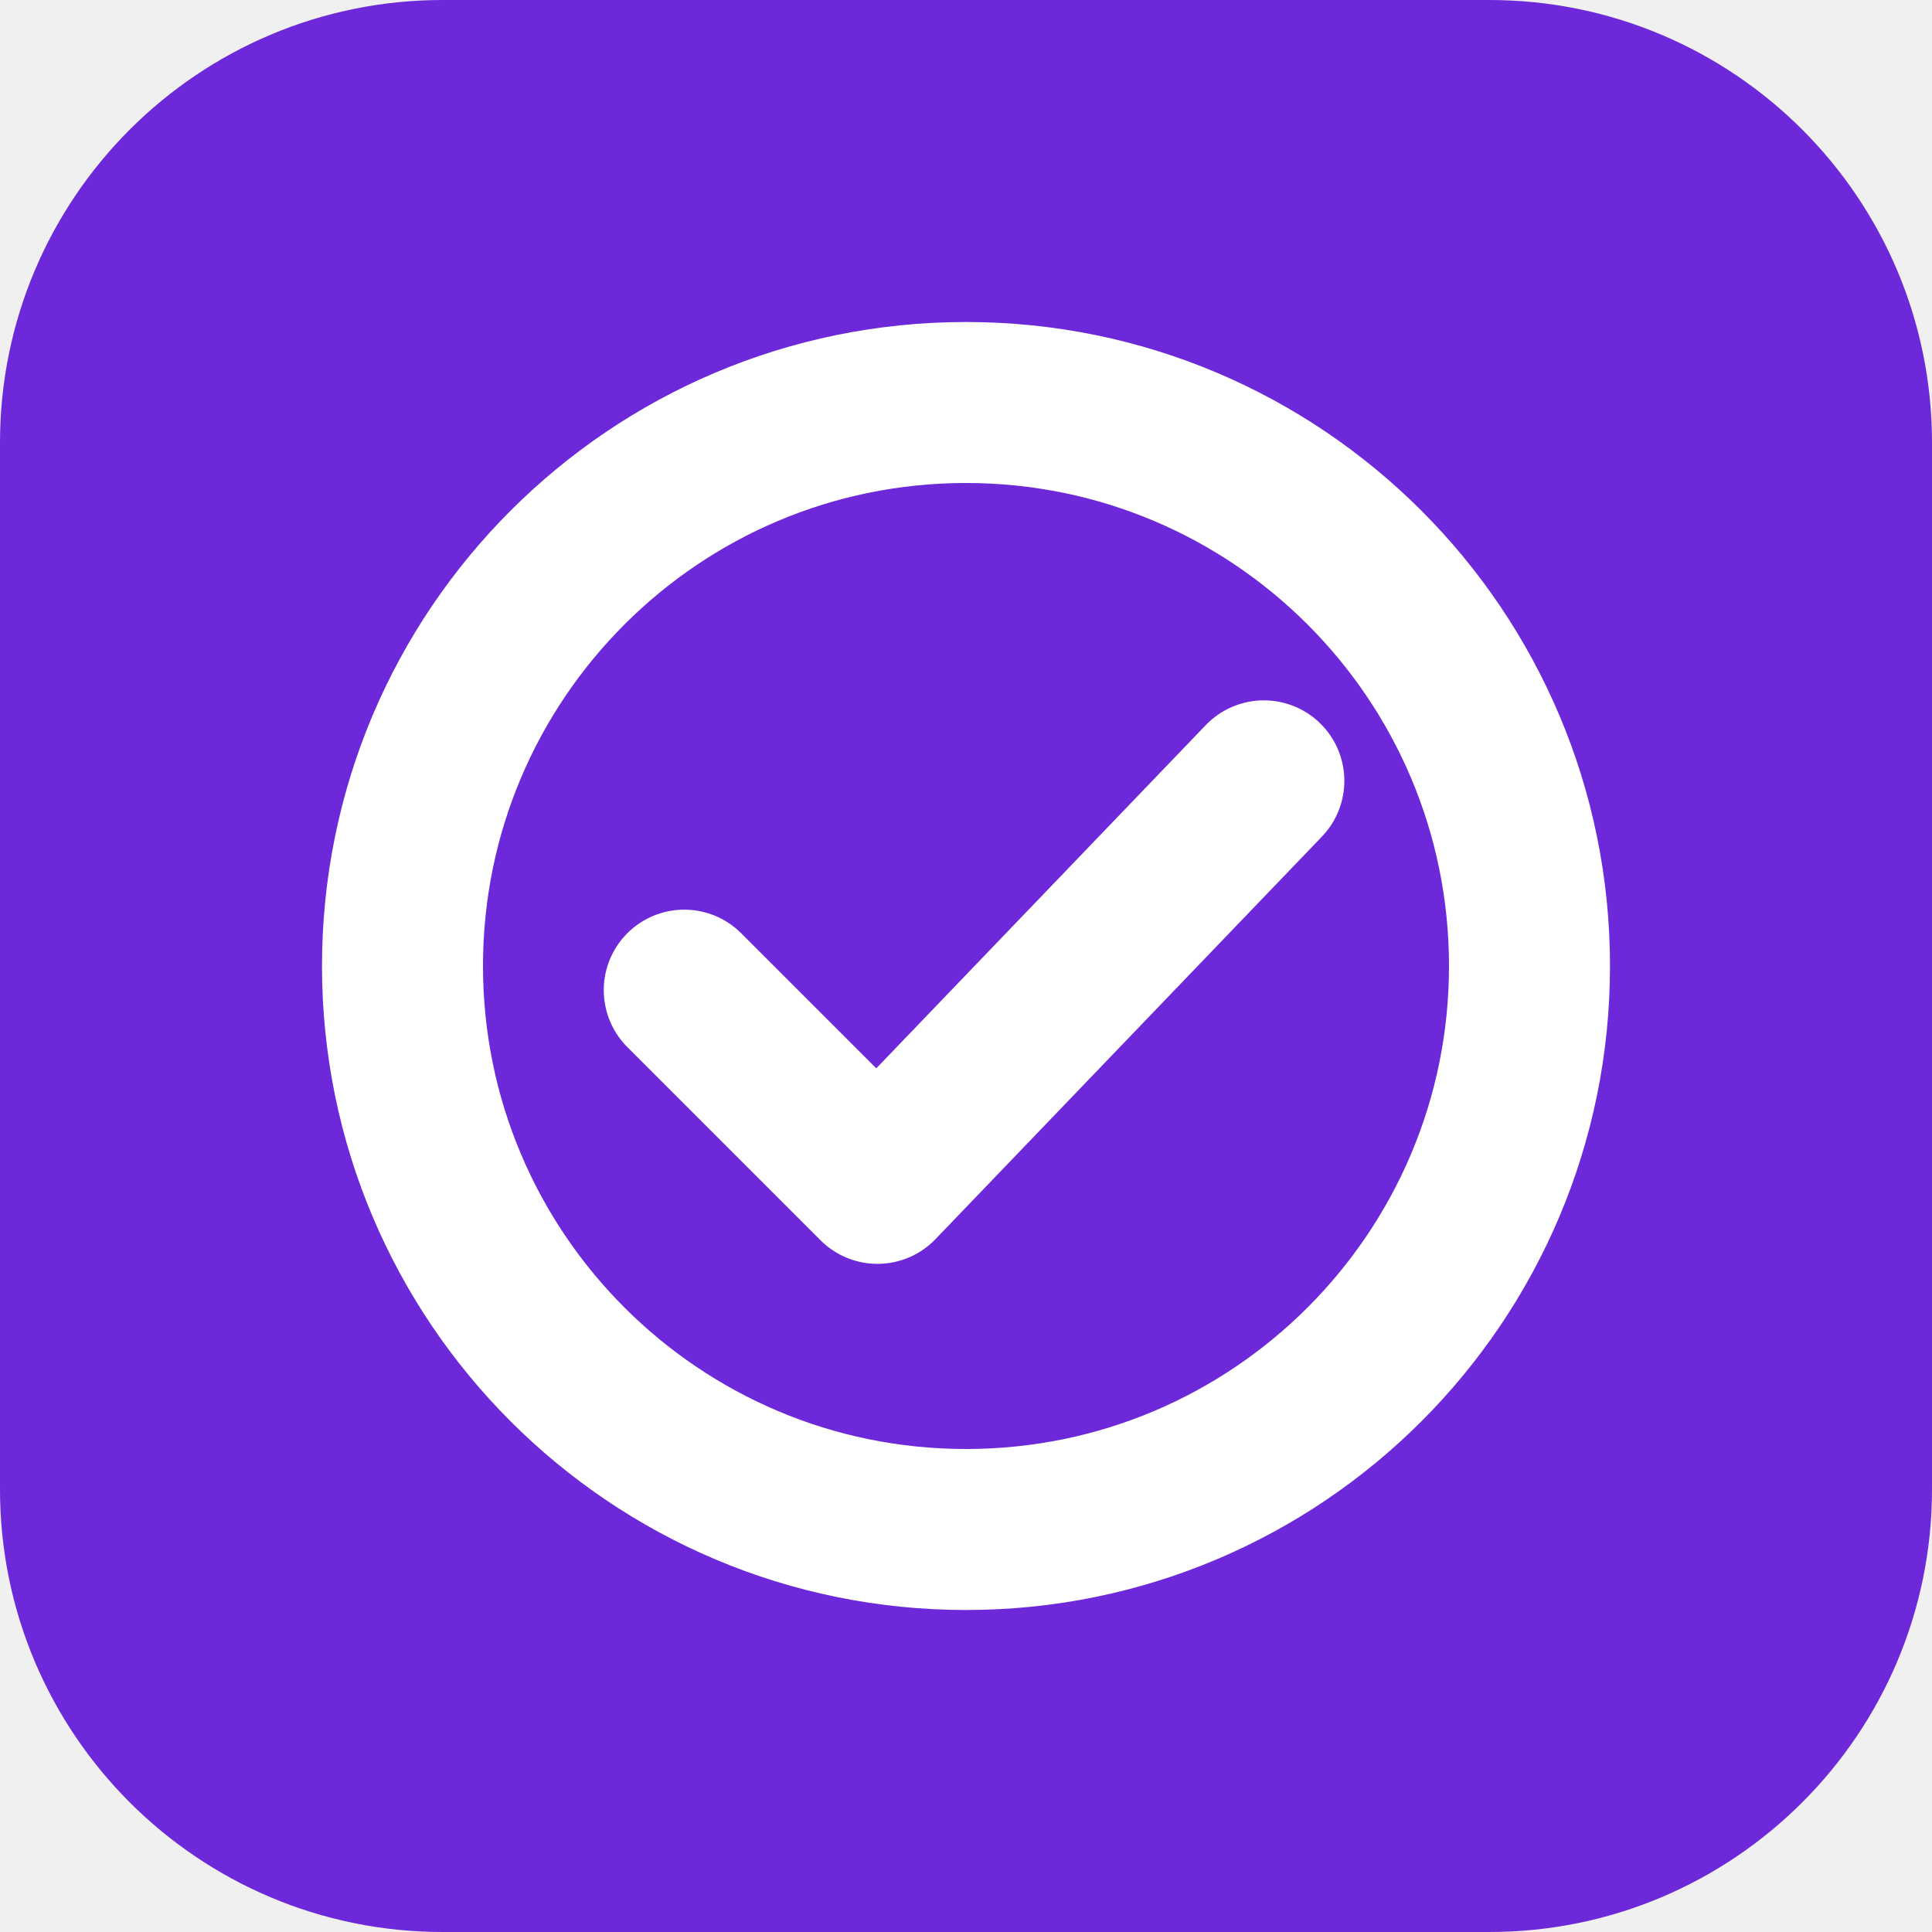
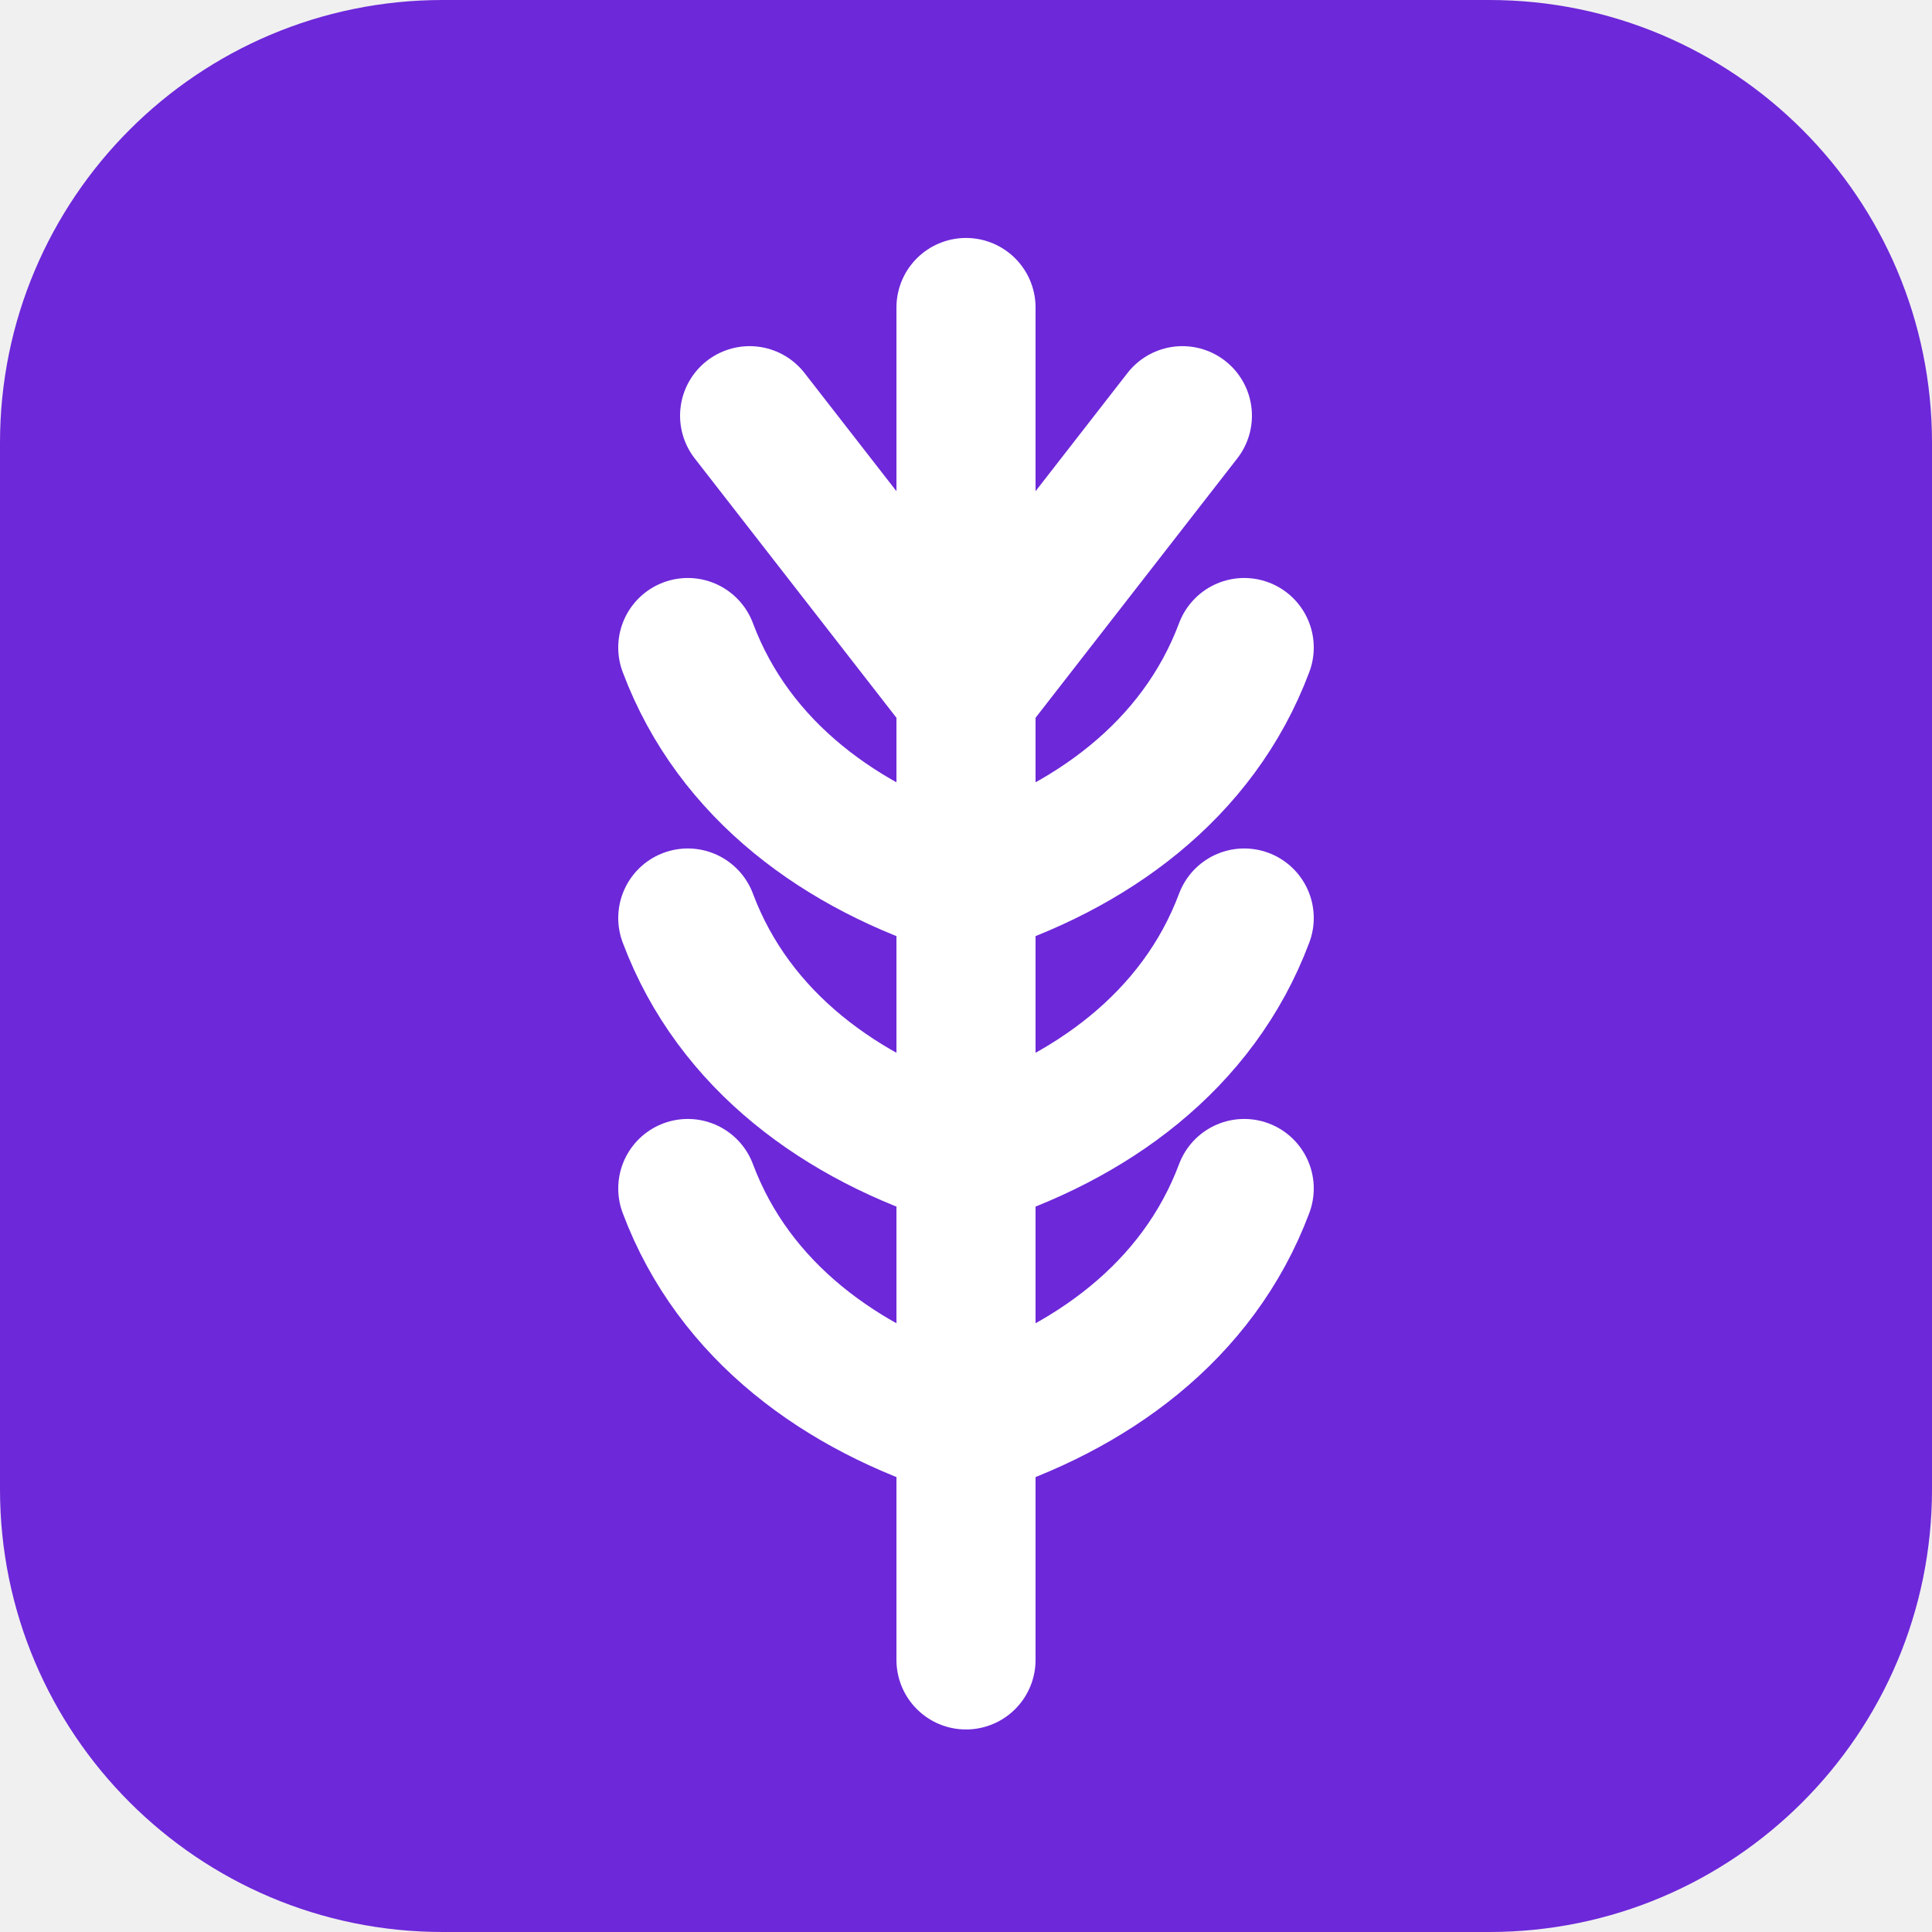
<svg xmlns="http://www.w3.org/2000/svg" viewBox="0 0 24 24" width="32" height="32" role="img" aria-label="Aubrey's List">
  <rect width="24" height="24" rx="5.5" fill="#6d28d9" />
-   <g fill="none" stroke="#ffffff" stroke-width="2" stroke-linecap="round" stroke-linejoin="round">
-     <circle cx="12" cy="12" r="7" />
-     <path d="M8.5 12.3l2.4 2.4 4.8-5" />
+   <g transform="translate(0.48 -0.02) scale(0.96)">
+     <g class="no-symbol" stroke="none" fill="none" aria-hidden="true">
+       <circle cx="12" cy="12" r="10.5" />
+       <line x1="4.6" y1="19.4" x2="19.4" y2="4.6" />
+     </g>
+     <g fill="none" stroke="#ffffff" stroke-width="1.8" stroke-linecap="round" stroke-linejoin="round">
+       <path d="M12 21.5V9" />
+       <path d="M12 9V4" />
+       <path d="M12 9L9.2 5.4" />
+       <path d="M12 9l2.8-3.6" />
+       <path d="M12 11.5C10.4 11 9 10 8.4 8.4" />
+       <path d="M12 11.5c1.6-.5 3-1.5 3.6-3.1" />
+       <path d="M12 15c-1.6-.5-3-1.5-3.6-3.1" />
+       <path d="M12 15c1.6-.5 3-1.5 3.6-3.1" />
+       <path d="M12 18.5c-1.6-.5-3-1.5-3.6-3.1" />
+       <path d="M12 18.5c1.6-.5 3-1.5 3.6-3.1" />
+     </g>
  </g>
</svg>
